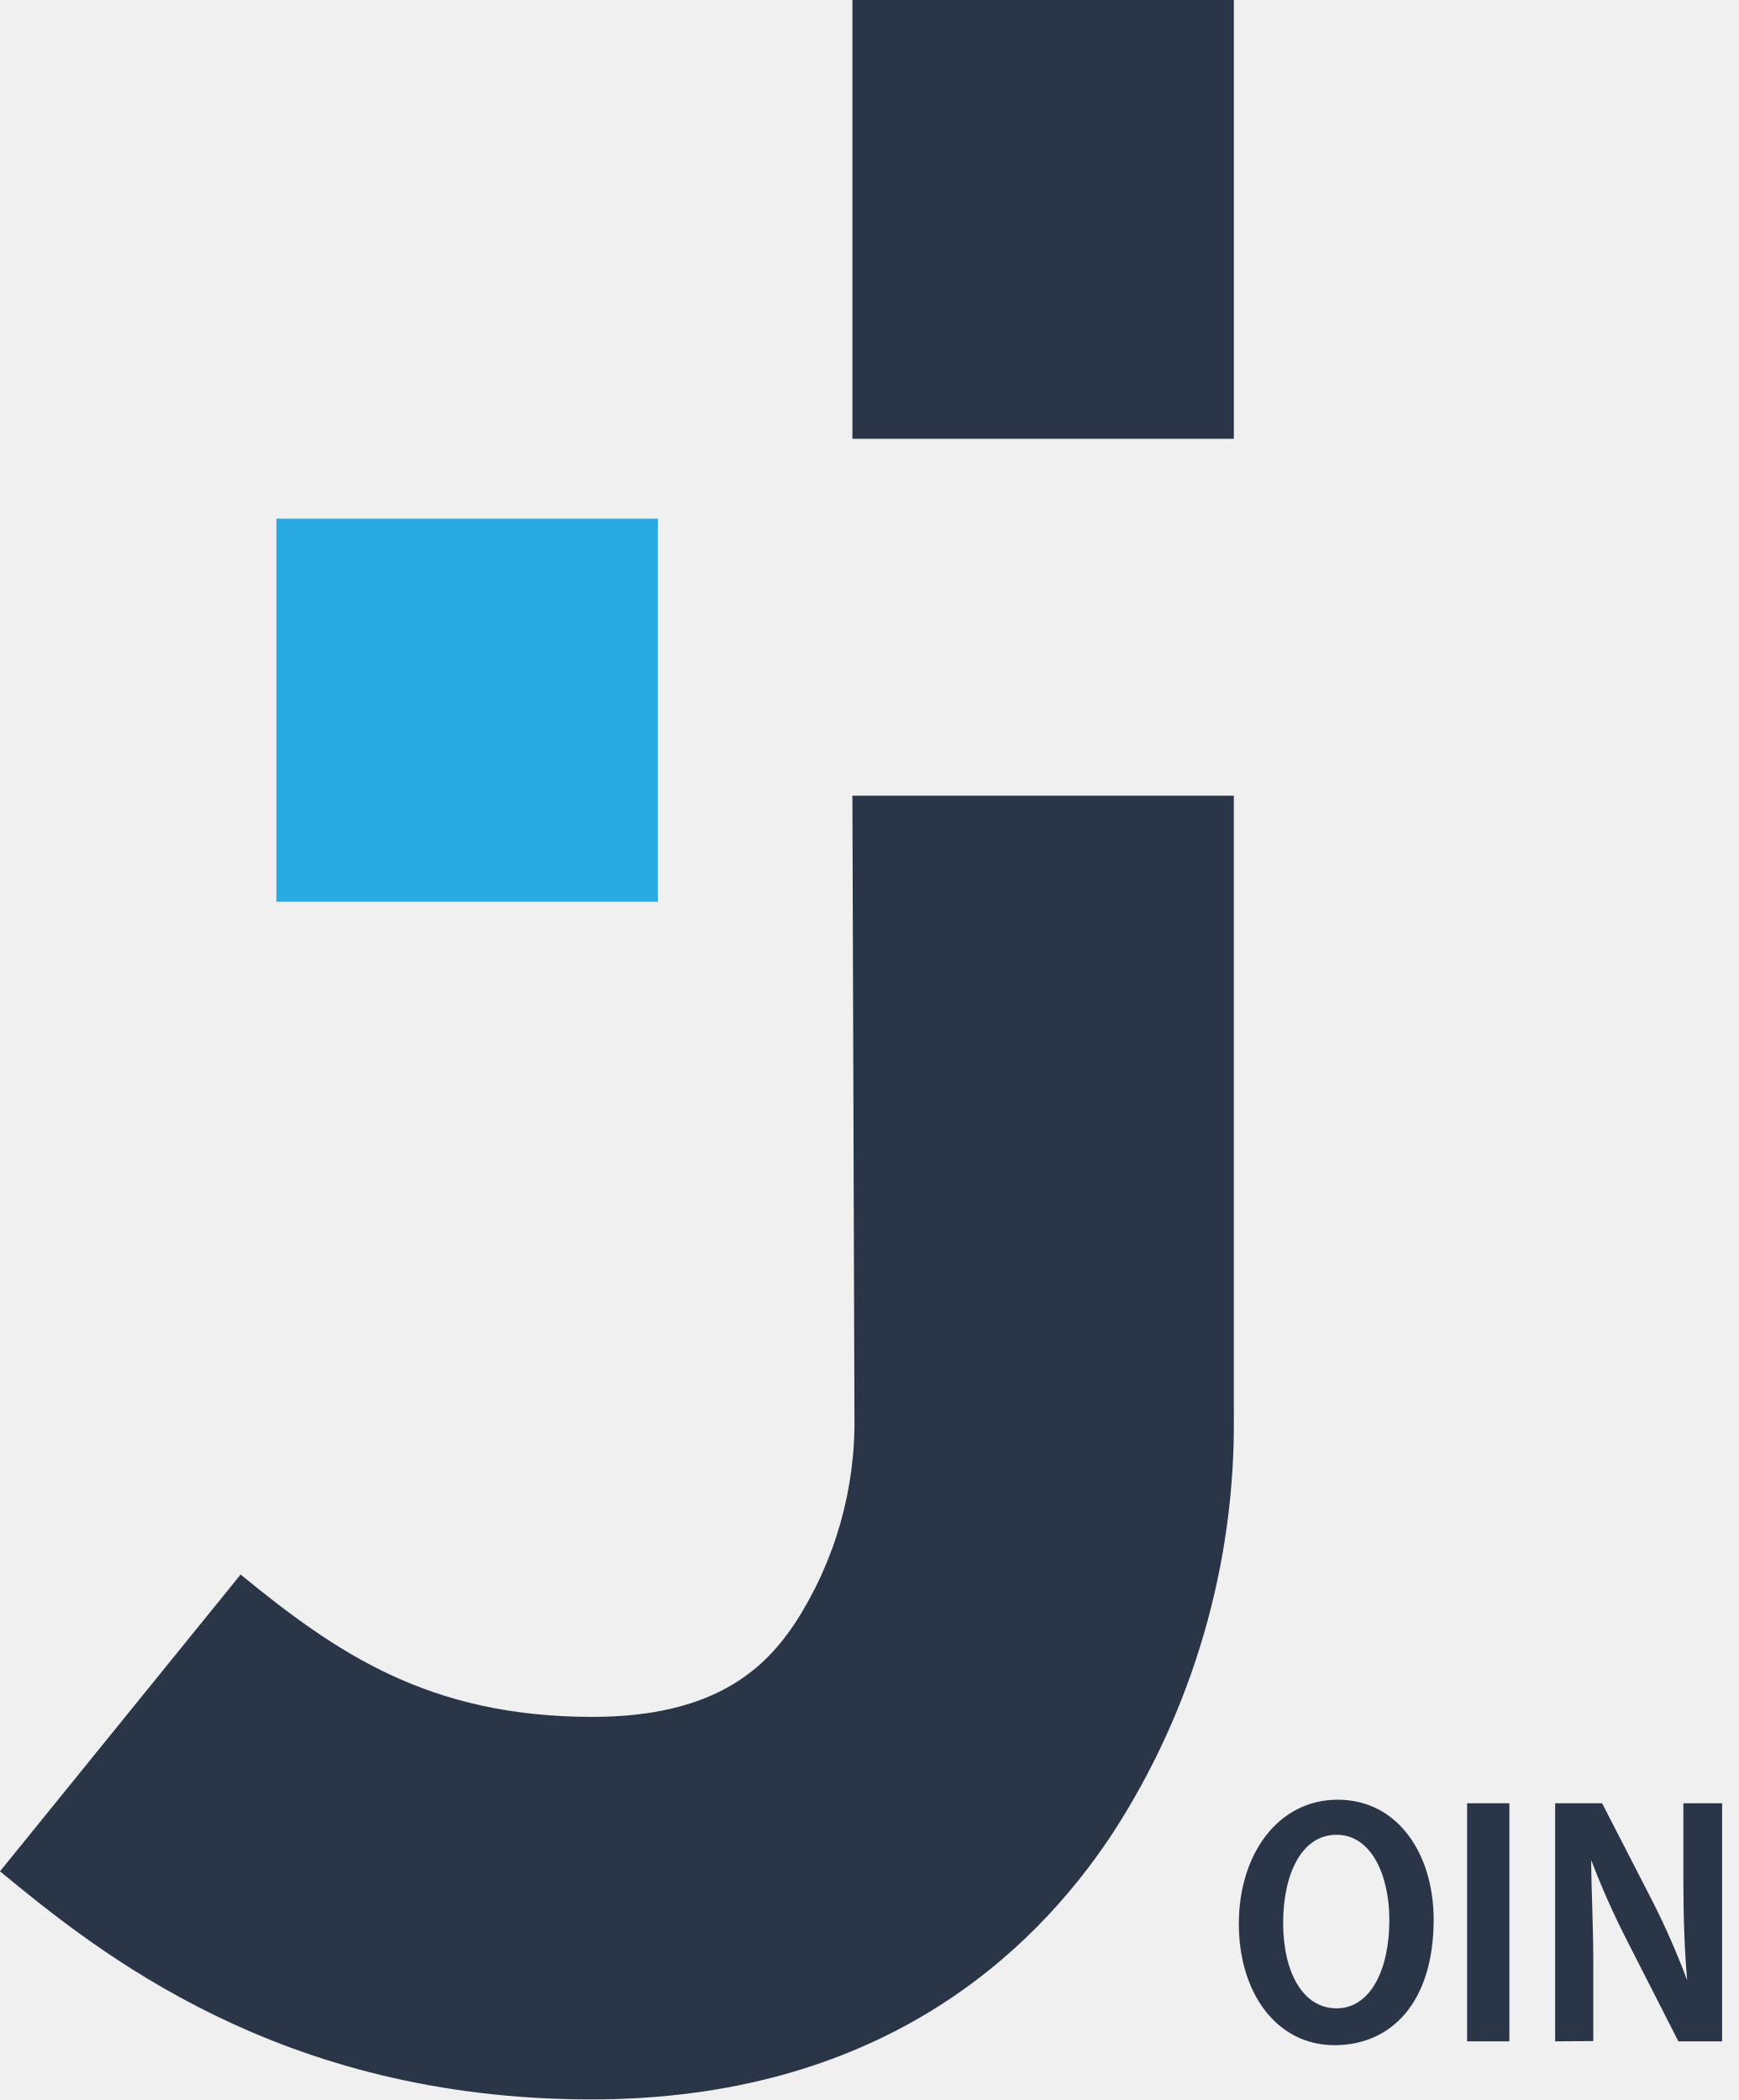
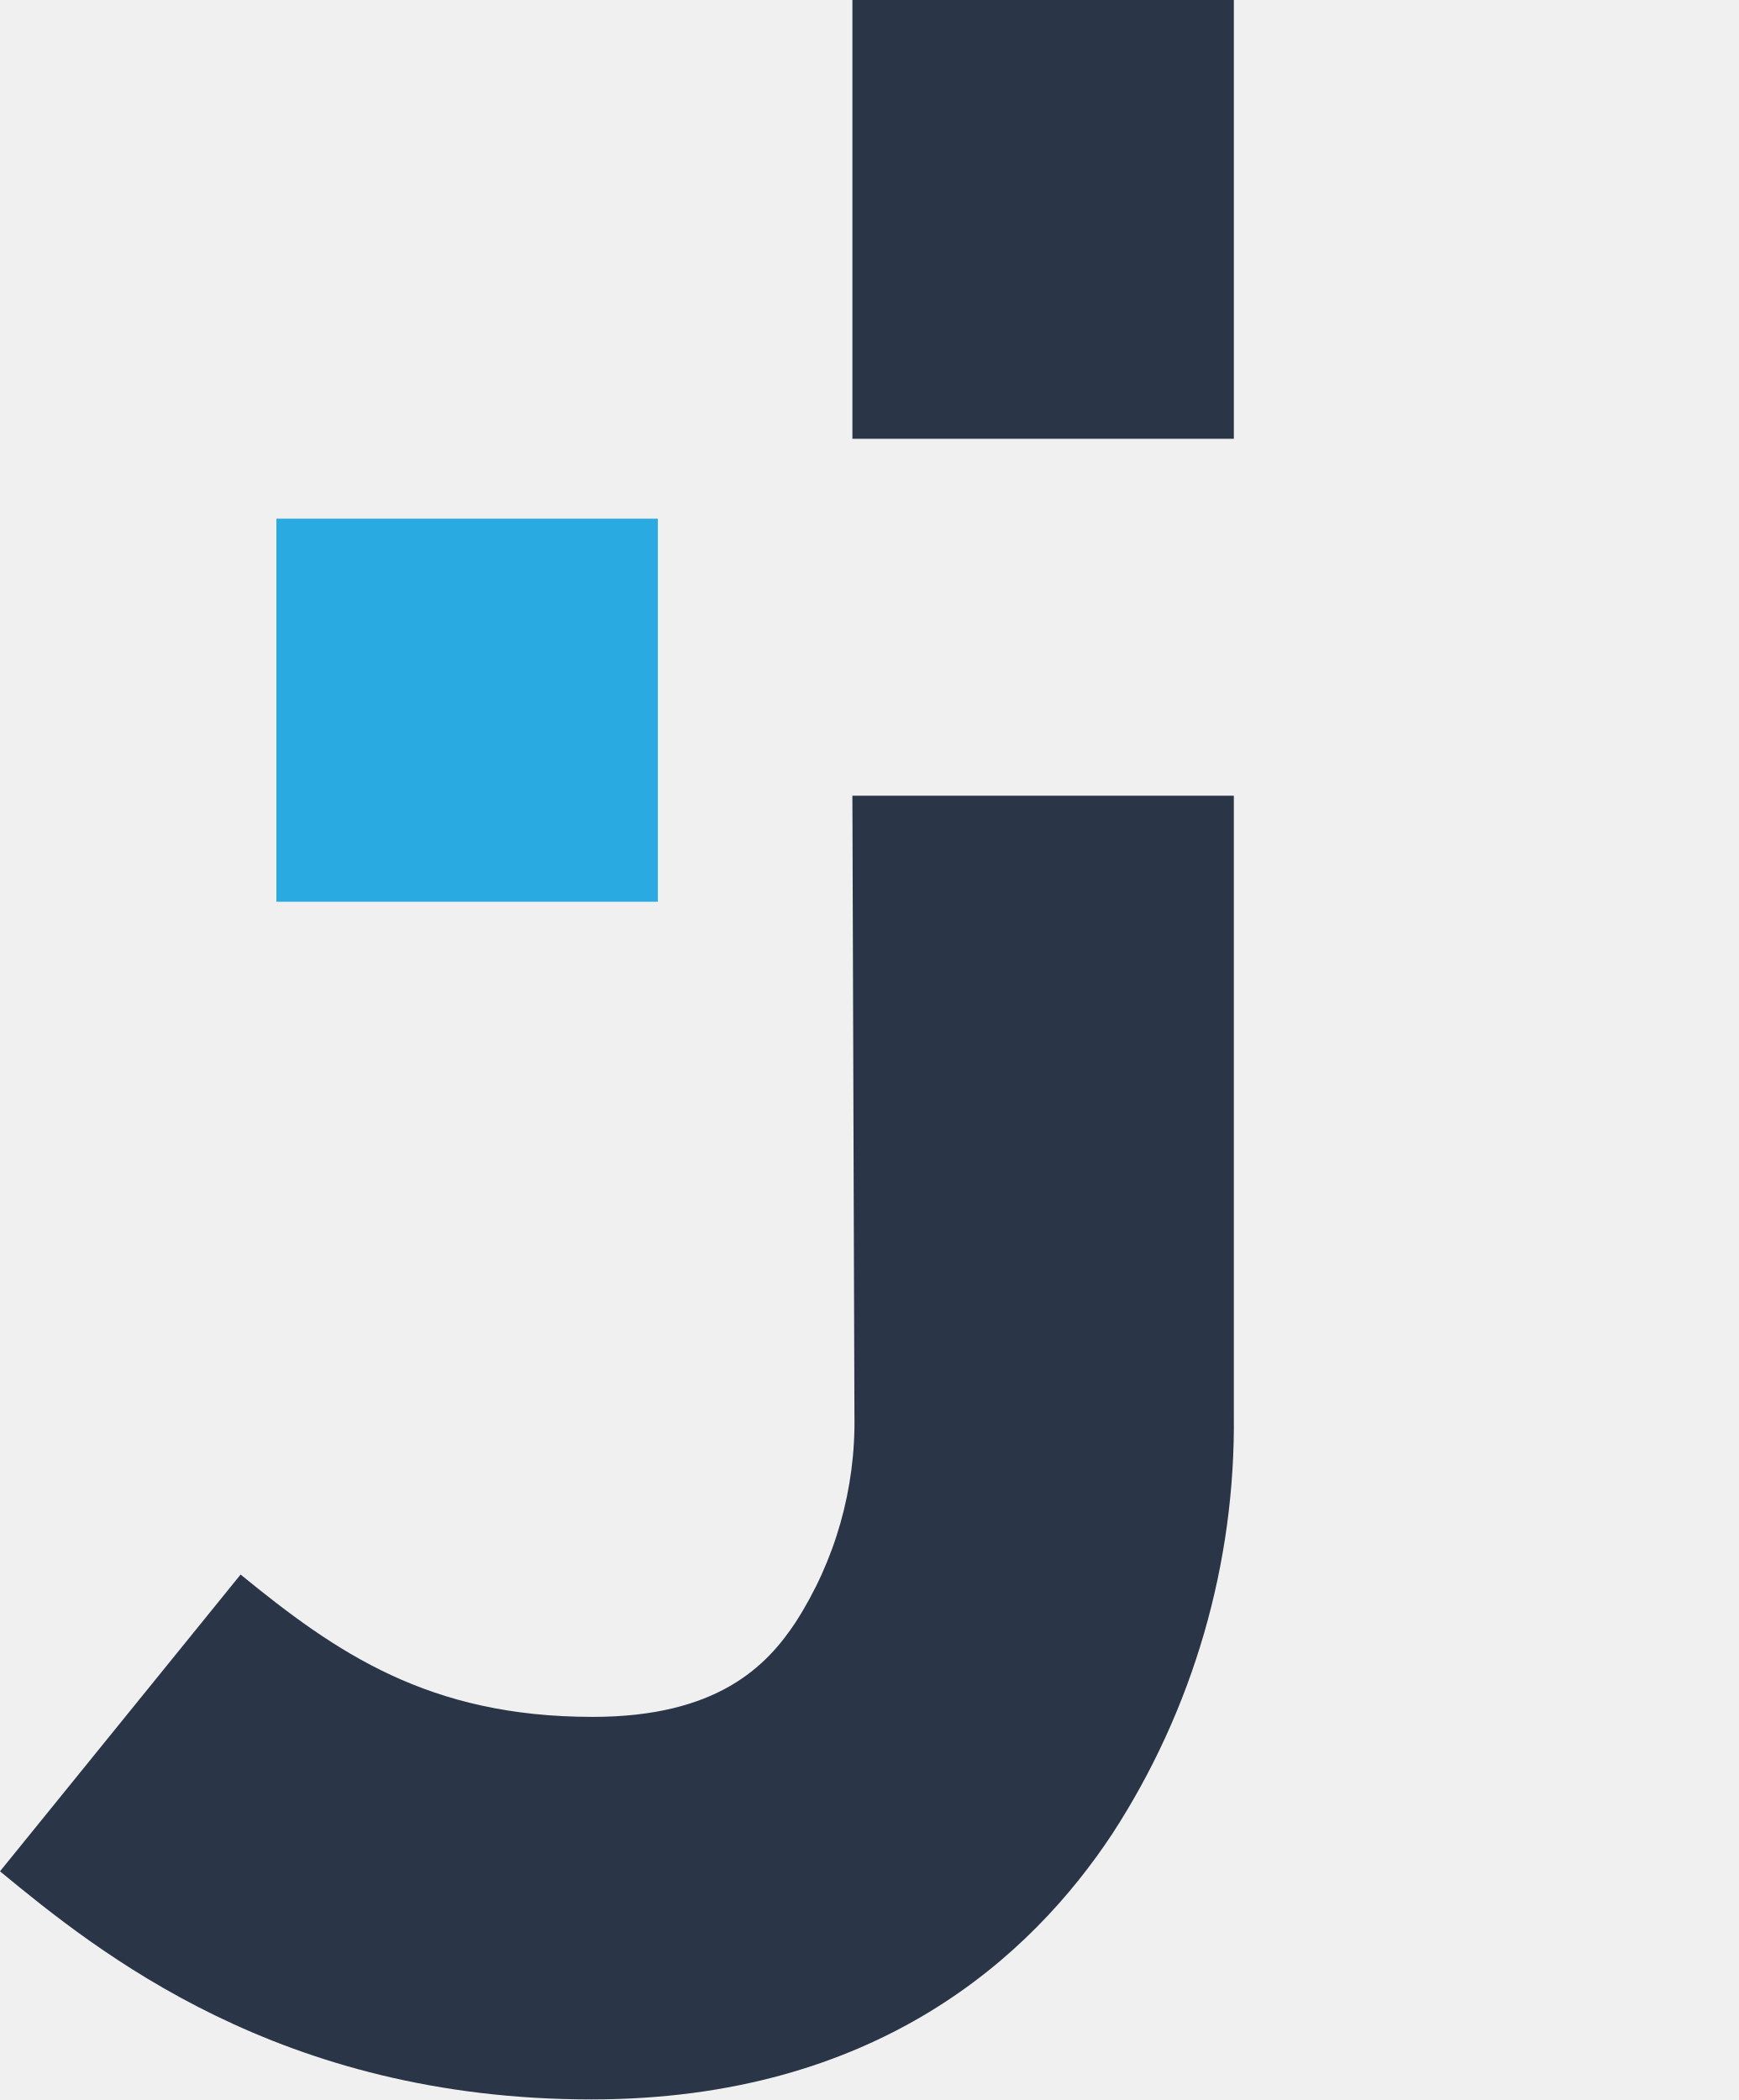
<svg xmlns="http://www.w3.org/2000/svg" width="101" height="122" viewBox="0 0 101 122" fill="none">
-   <g clip-path="url(#clip0_74094_5216)">
+   <g clip-path="url(#clip0_513601_8768)">
    <path d="M71.672 0H49.515V25.492H71.672V0Z" fill="#2A3647" />
    <path d="M49.514 46.225H71.672V82.178C71.773 90.829 69.311 99.315 64.599 106.557C59.946 113.594 50.963 121.966 34.345 121.966C16.243 121.966 5.693 113.406 0 108.715L13.976 91.474C19.533 96.011 24.885 99.743 34.43 99.743C41.657 99.743 44.537 96.799 46.225 94.231C48.519 90.664 49.705 86.492 49.633 82.246L49.514 46.225Z" fill="#2A3647" />
    <path d="M38.214 30.132H16.056V52.388H38.214V30.132Z" fill="#29ABE2" />
-     <path d="M83.279 111.522C83.279 116.265 80.876 118.815 77.518 118.815C74.161 118.815 71.962 115.785 71.962 111.762C71.962 107.739 74.229 104.554 77.706 104.554C81.183 104.554 83.279 107.687 83.279 111.522ZM74.536 111.711C74.536 114.57 75.678 116.675 77.638 116.675C79.598 116.675 80.706 114.45 80.706 111.539C80.706 108.988 79.683 106.592 77.638 106.592C75.592 106.592 74.536 108.903 74.536 111.711Z" fill="#2A3647" />
-     <path d="M87.677 104.76V118.593H85.223V104.76H87.677Z" fill="#2A3647" />
-     <path d="M90.336 118.593V104.76H93.063L95.995 110.461C96.749 111.952 97.421 113.483 98.006 115.049C97.853 113.337 97.784 111.368 97.784 109.177V104.76H100.034V118.593H97.495L94.529 112.772C93.744 111.243 93.044 109.671 92.432 108.064C92.432 109.776 92.552 111.711 92.552 114.09V118.576L90.336 118.593Z" fill="#2A3647" />
  </g>
  <defs>
-     <clipPath id="clip0_74094_5216">
+     <clipPath id="clip0_513601_8768">
      <rect width="100.034" height="121.966" fill="white" />
    </clipPath>
  </defs>
</svg>
